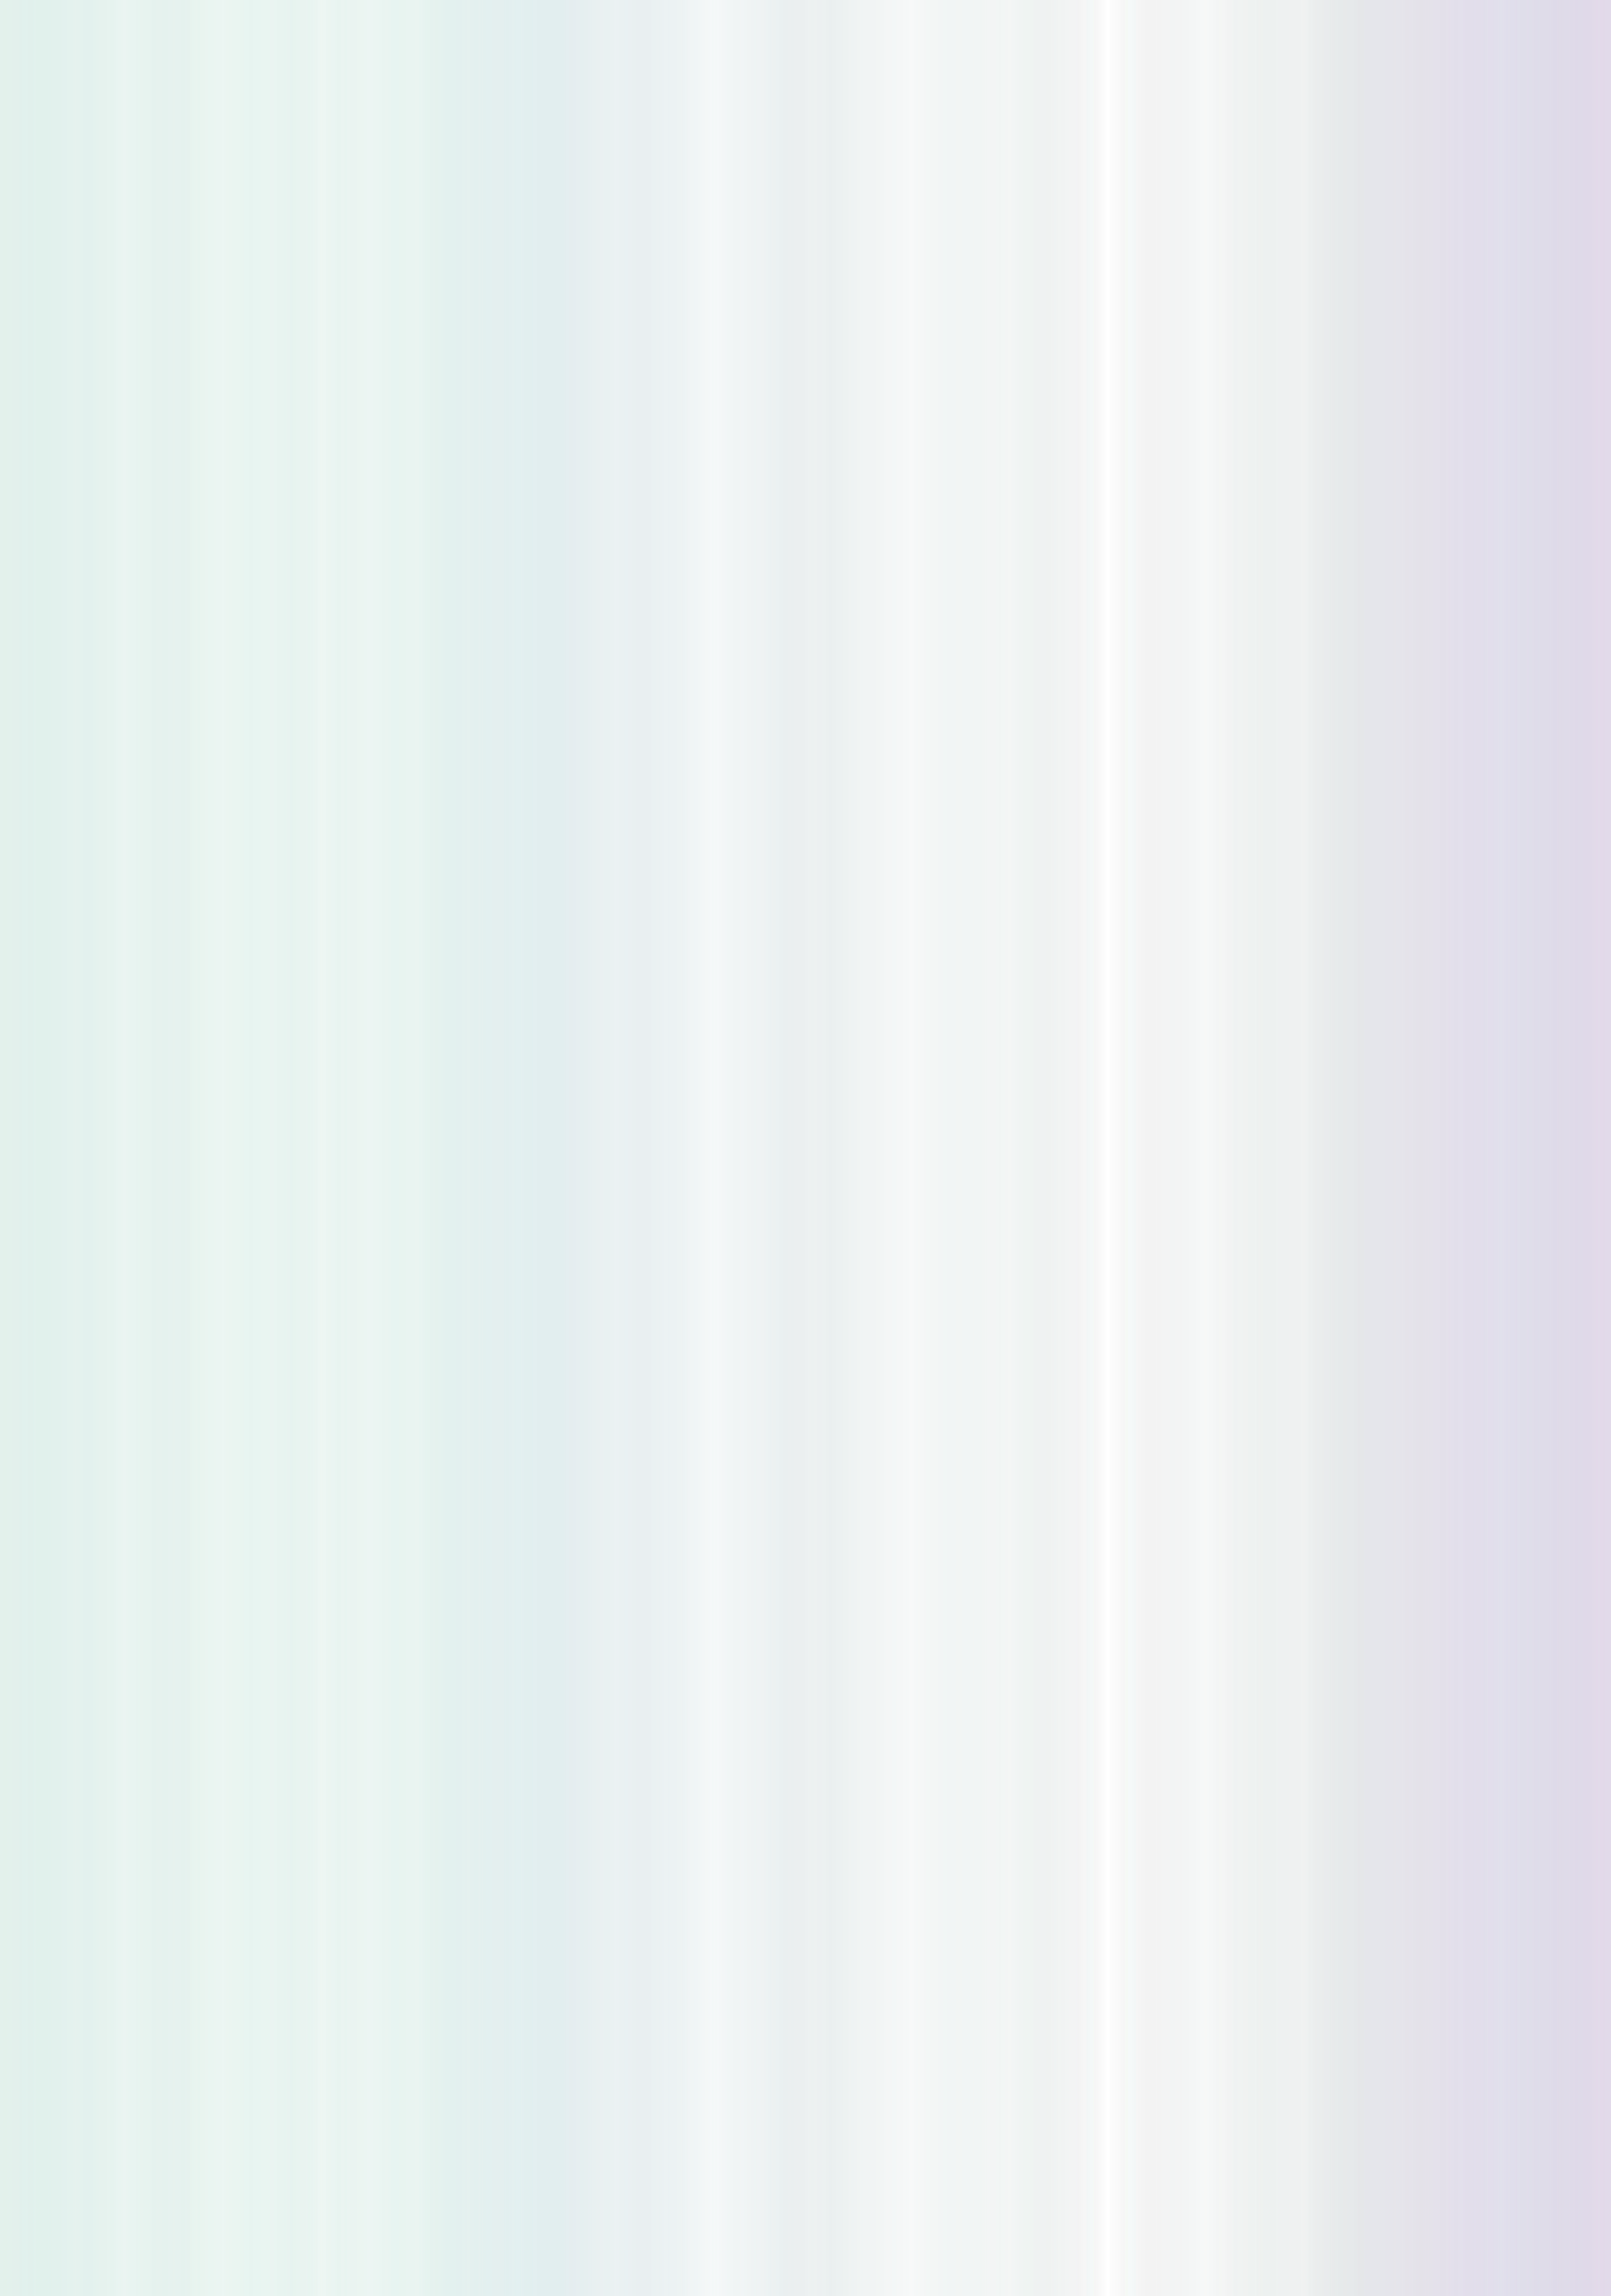
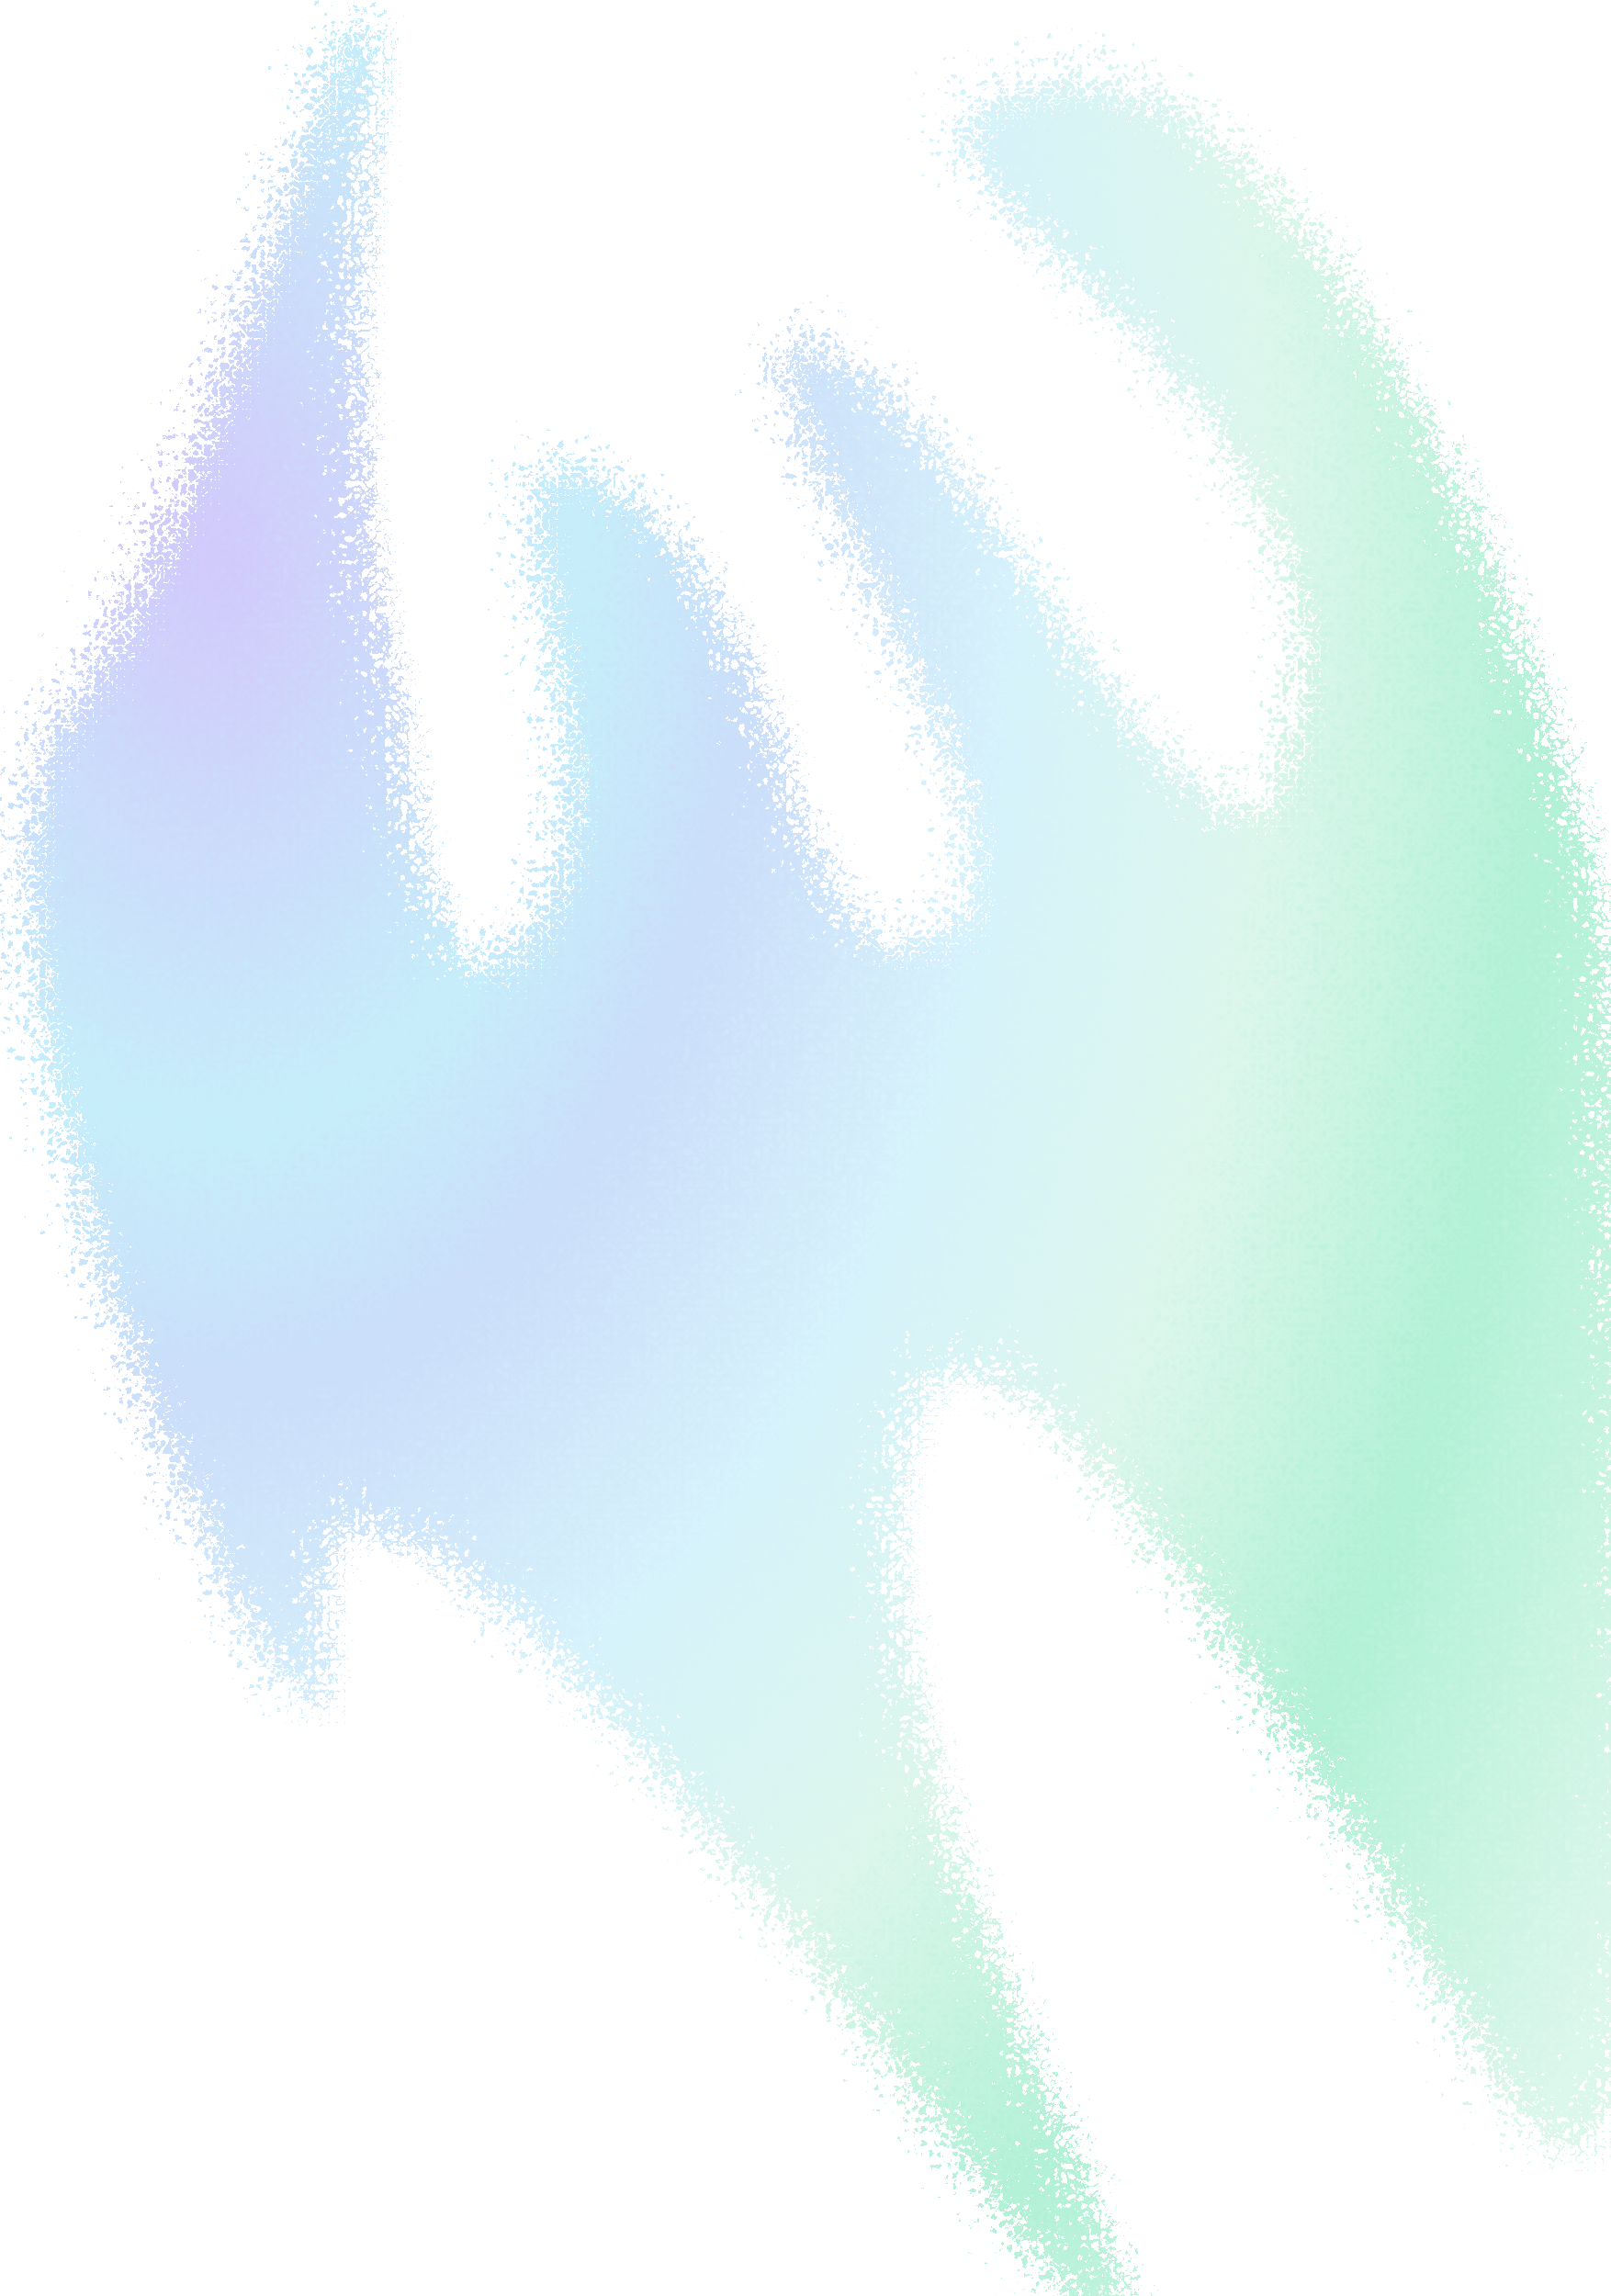
<svg xmlns="http://www.w3.org/2000/svg" version="1.1" viewBox="0 0 1024 1460">
  <defs>
    <radialGradient id="a" cx="12.1%" cy="25.1%" r="102.3%" fx="12.1%" fy="25.1%">
      <stop stop-color="#8E77F5" offset="0%" />
      <stop stop-color="#71D5F3" offset="22.1%" />
      <stop stop-color="#7DACF3" offset="32.3%" />
      <stop stop-color="#9AE0F5" offset="48.1%" />
      <stop stop-color="#A8EACF" offset="63.8%" />
      <stop stop-color="#3EDC9A" offset="80%" />
      <stop stop-color="#A8EACF" offset="100%" />
    </radialGradient>
    <filter id="turb">
-       <feTurbulence baseFrequency="0.001,0" numOctaves="10" type="turbulence" />
+       <feTurbulence type="turbulence" numOctaves="3" result="turbulence" baseFrequency="0.2">
+         <animate attributeType="XML" attributeName="baseFrequency" values="0.43 ; 0.46 ;0.49" dur="2s" repeatCount="indefinite" />
+       </feTurbulence>
+       <feDisplacementMap in2="turbulence" in="SourceGraphic" scale="80" xChannelSelector="R" yChannelSelector="G" />
    </filter>
  </defs>
  <path fill="url(#a)" fill-rule="evenodd" fill-opacity="0.4" d="M529.2 427.6S552 678 618.7 569.3c67-108.7-66.7-346.8 50-276.4C785 363 776.4 628 875 577.2 973.6 527 694.4 169.7 800 206c105.5 36.5 273.6 451 304 225.5C1134.2 206 757 67 945.2 36.5c188.2-30.7 356 470 356 579.7 0 109.8 73.8 936.3-73 684.7-146.7-252-363-614.8-380.8-360.7-17.7 254 331.6 809.8 95.2 483.4-236.5-326.5-479.5-611.4-459-400.5 20.7 210.8-273.3-440.4-163-585.5C431.4 293 548.3-246 516 23.5c-32 269.5 13.2 404.2 13.2 404.2z" filter="url(#turb)" transform="translate(-296)" />
</svg>
